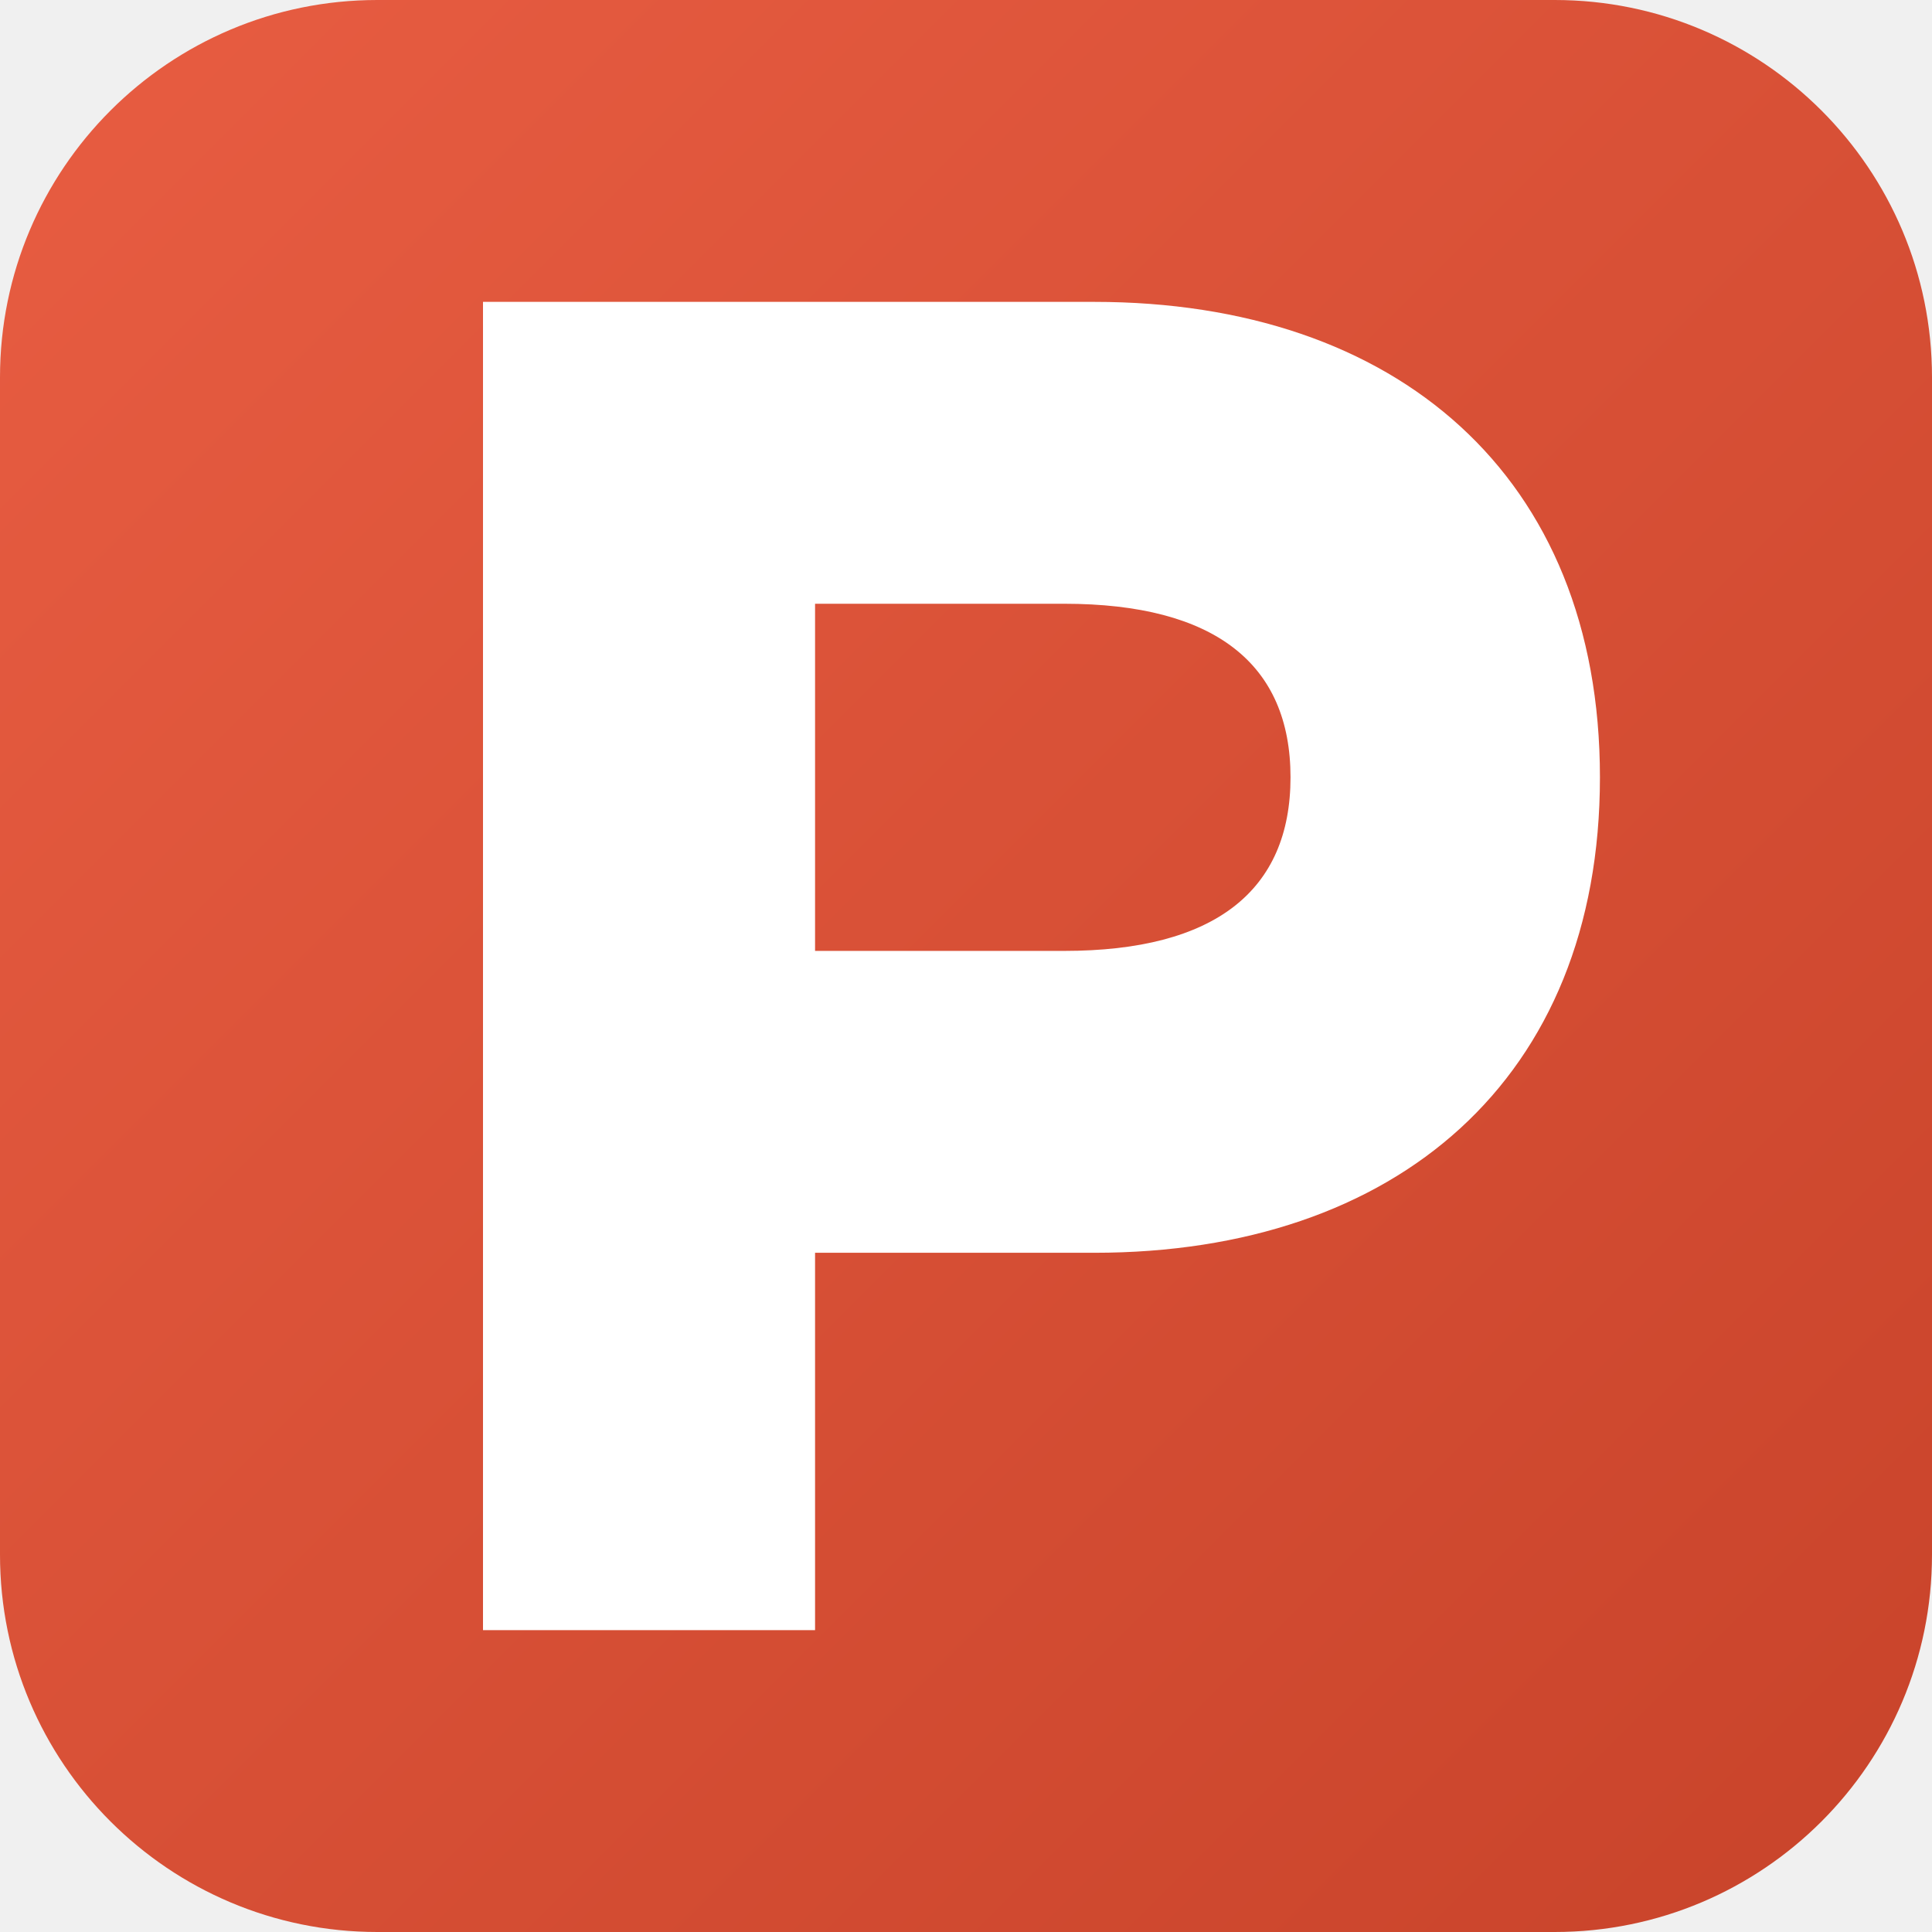
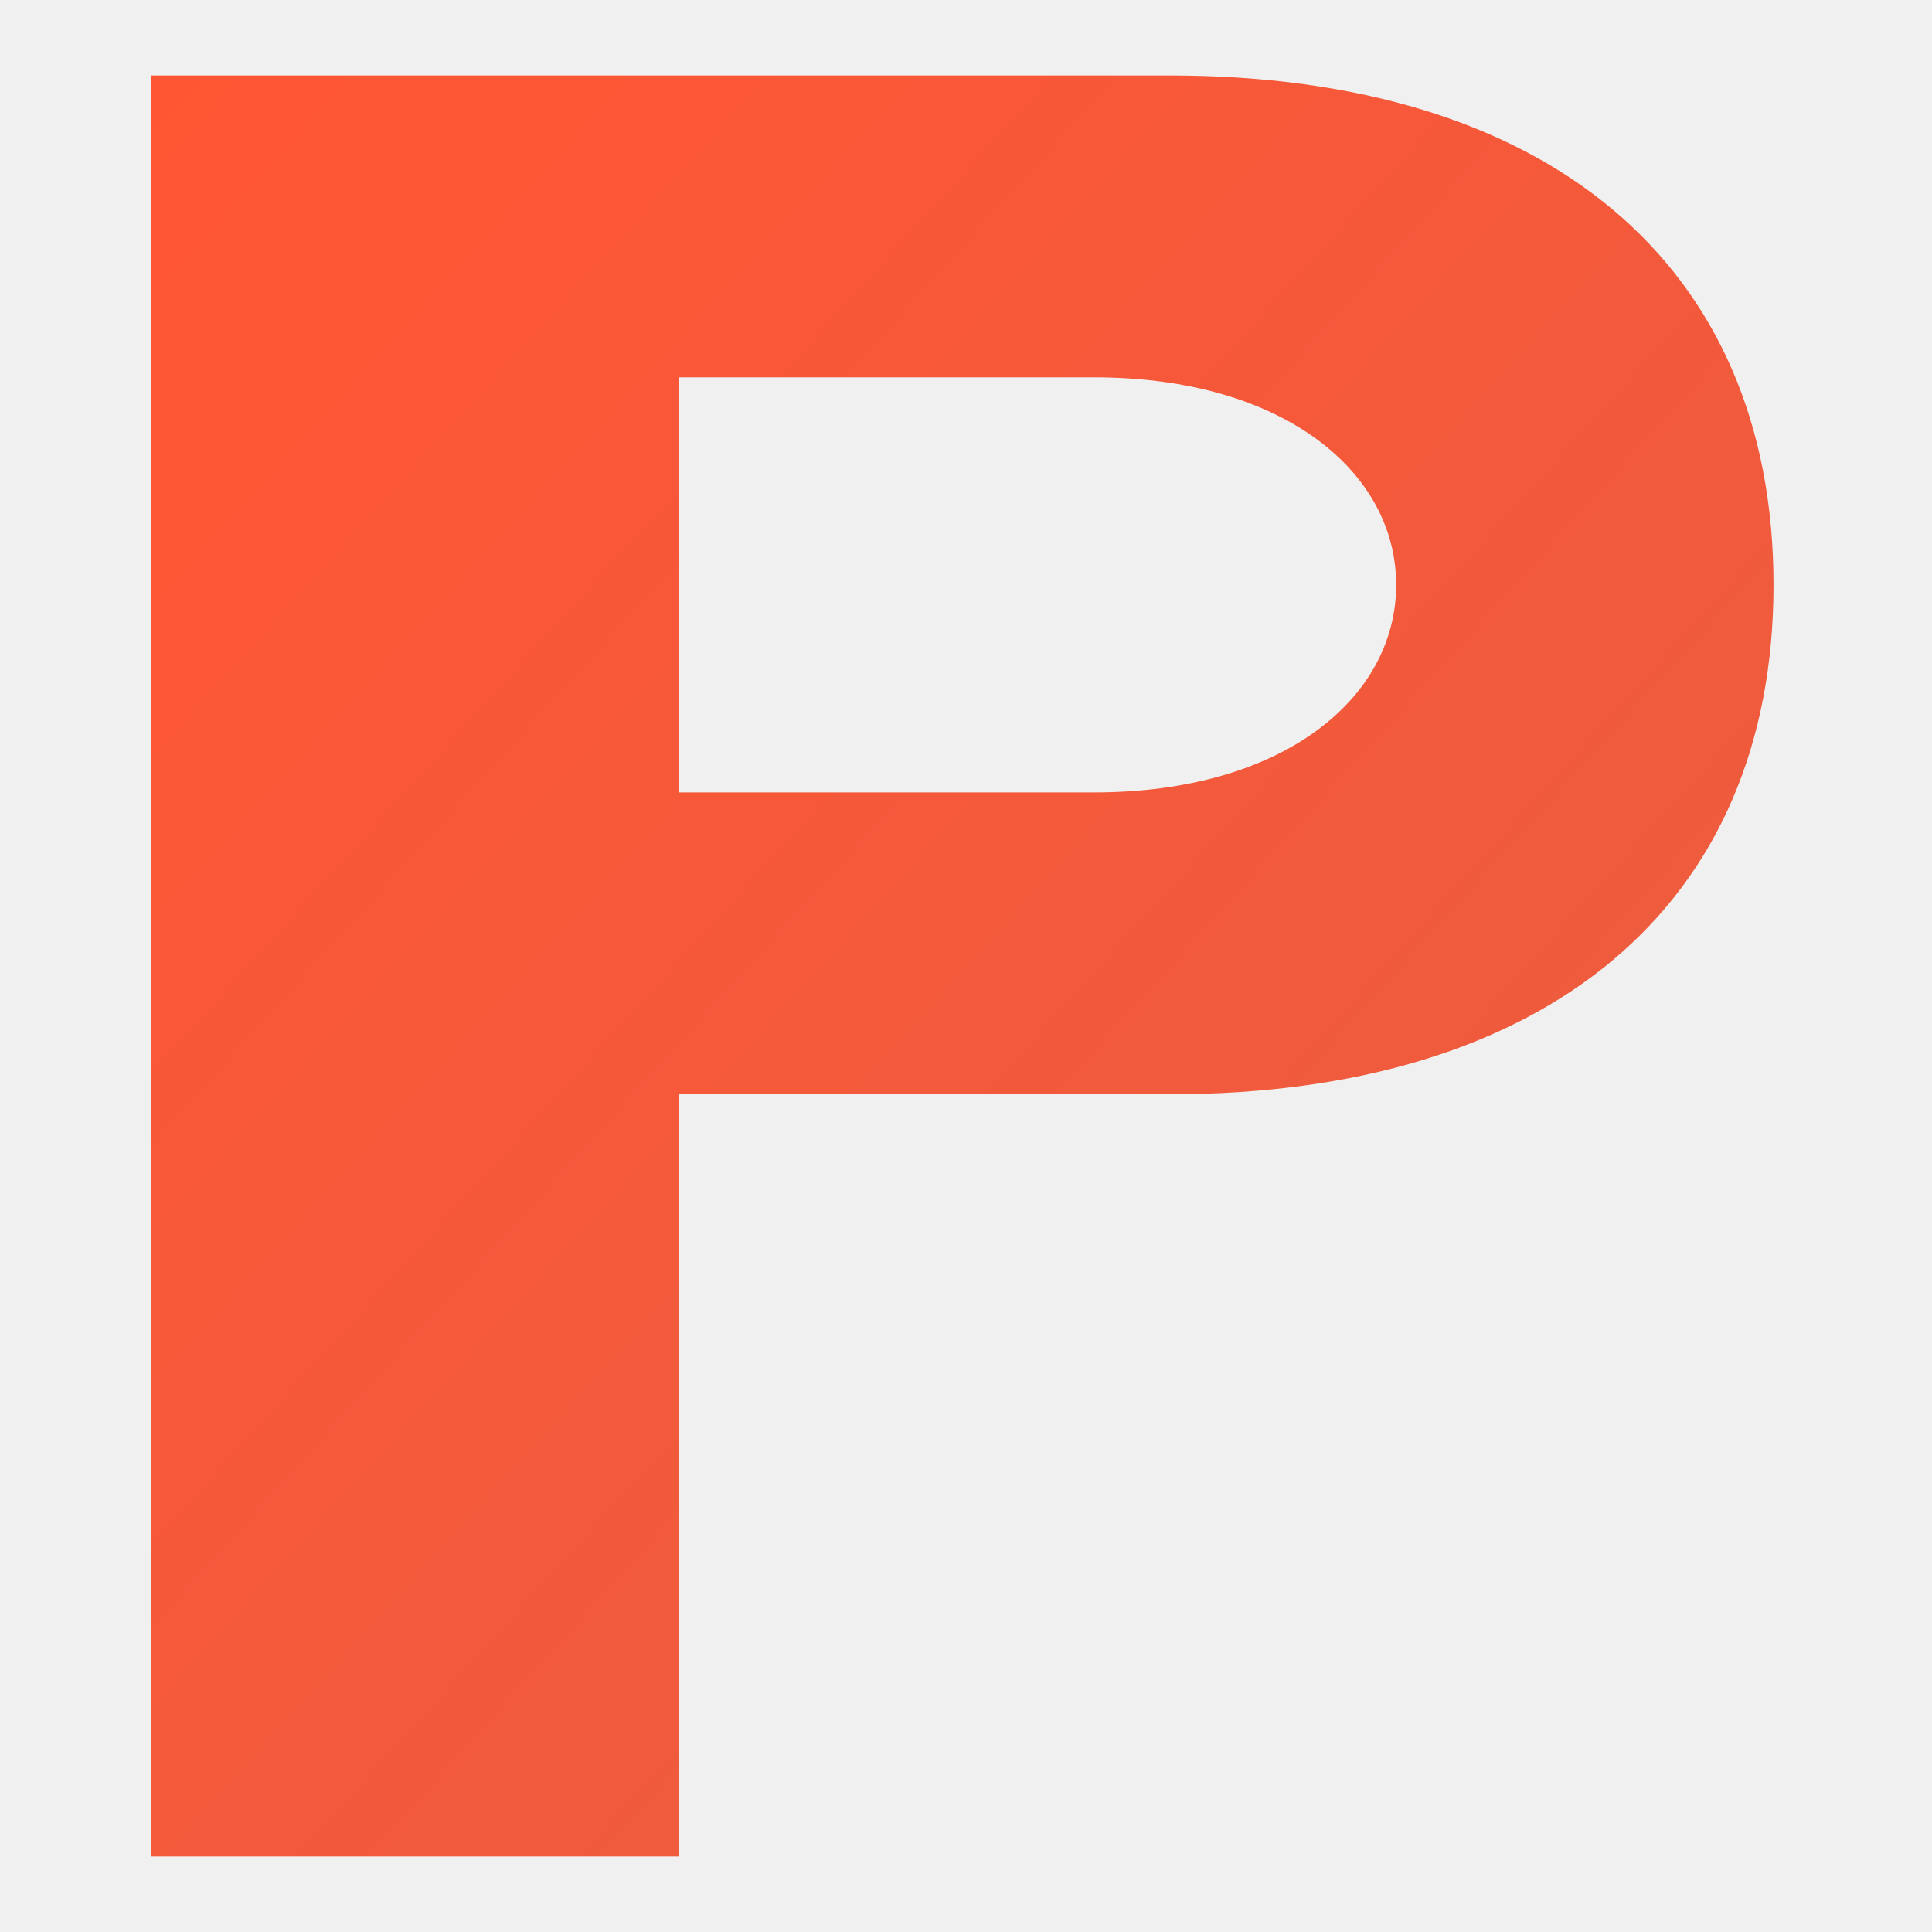
<svg xmlns="http://www.w3.org/2000/svg" viewBox="0 0 512 512" width="512" height="512">
  <defs>
-     <linearGradient id="bgGrad" x1="0%" y1="0%" x2="100%" y2="100%">
-       <stop offset="0%" stop-color="#E85D42" />
-       <stop offset="100%" stop-color="#C8432A" />
+     <linearGradient id="pGrad" x1="0%" y1="0%" x2="100%" y2="100%">
+       <stop offset="0%" stop-color="#FF5533" />
+       <stop offset="100%" stop-color="#E85D42" />
    </linearGradient>
  </defs>
-   <rect x="0" y="0" width="512" height="512" rx="100" fill="url(#bgGrad)" />
-   <path fill="#FFFFFF" d="M 128 80 H 290 C 370 80 424 126 424 206 C 424 286 370 332 290 332 H 216 V 432 H 128 V 80 Z M 216 160 V 252 H 282 C 322 252 342 236 342 206 C 342 176 322 160 282 160 H 216 Z" />
+   <path fill="url(#pGrad)" fill-rule="evenodd" d="M 40 20 H 310 C 410 20 470 70 470 155 C 470 240 410 290 310 290 H 180 V 492 H 40 Z M 180 100 V 210 H 290 C 340 210 370 185 370 155 C 370 125 340 100 290 100 Z" />
</svg>
